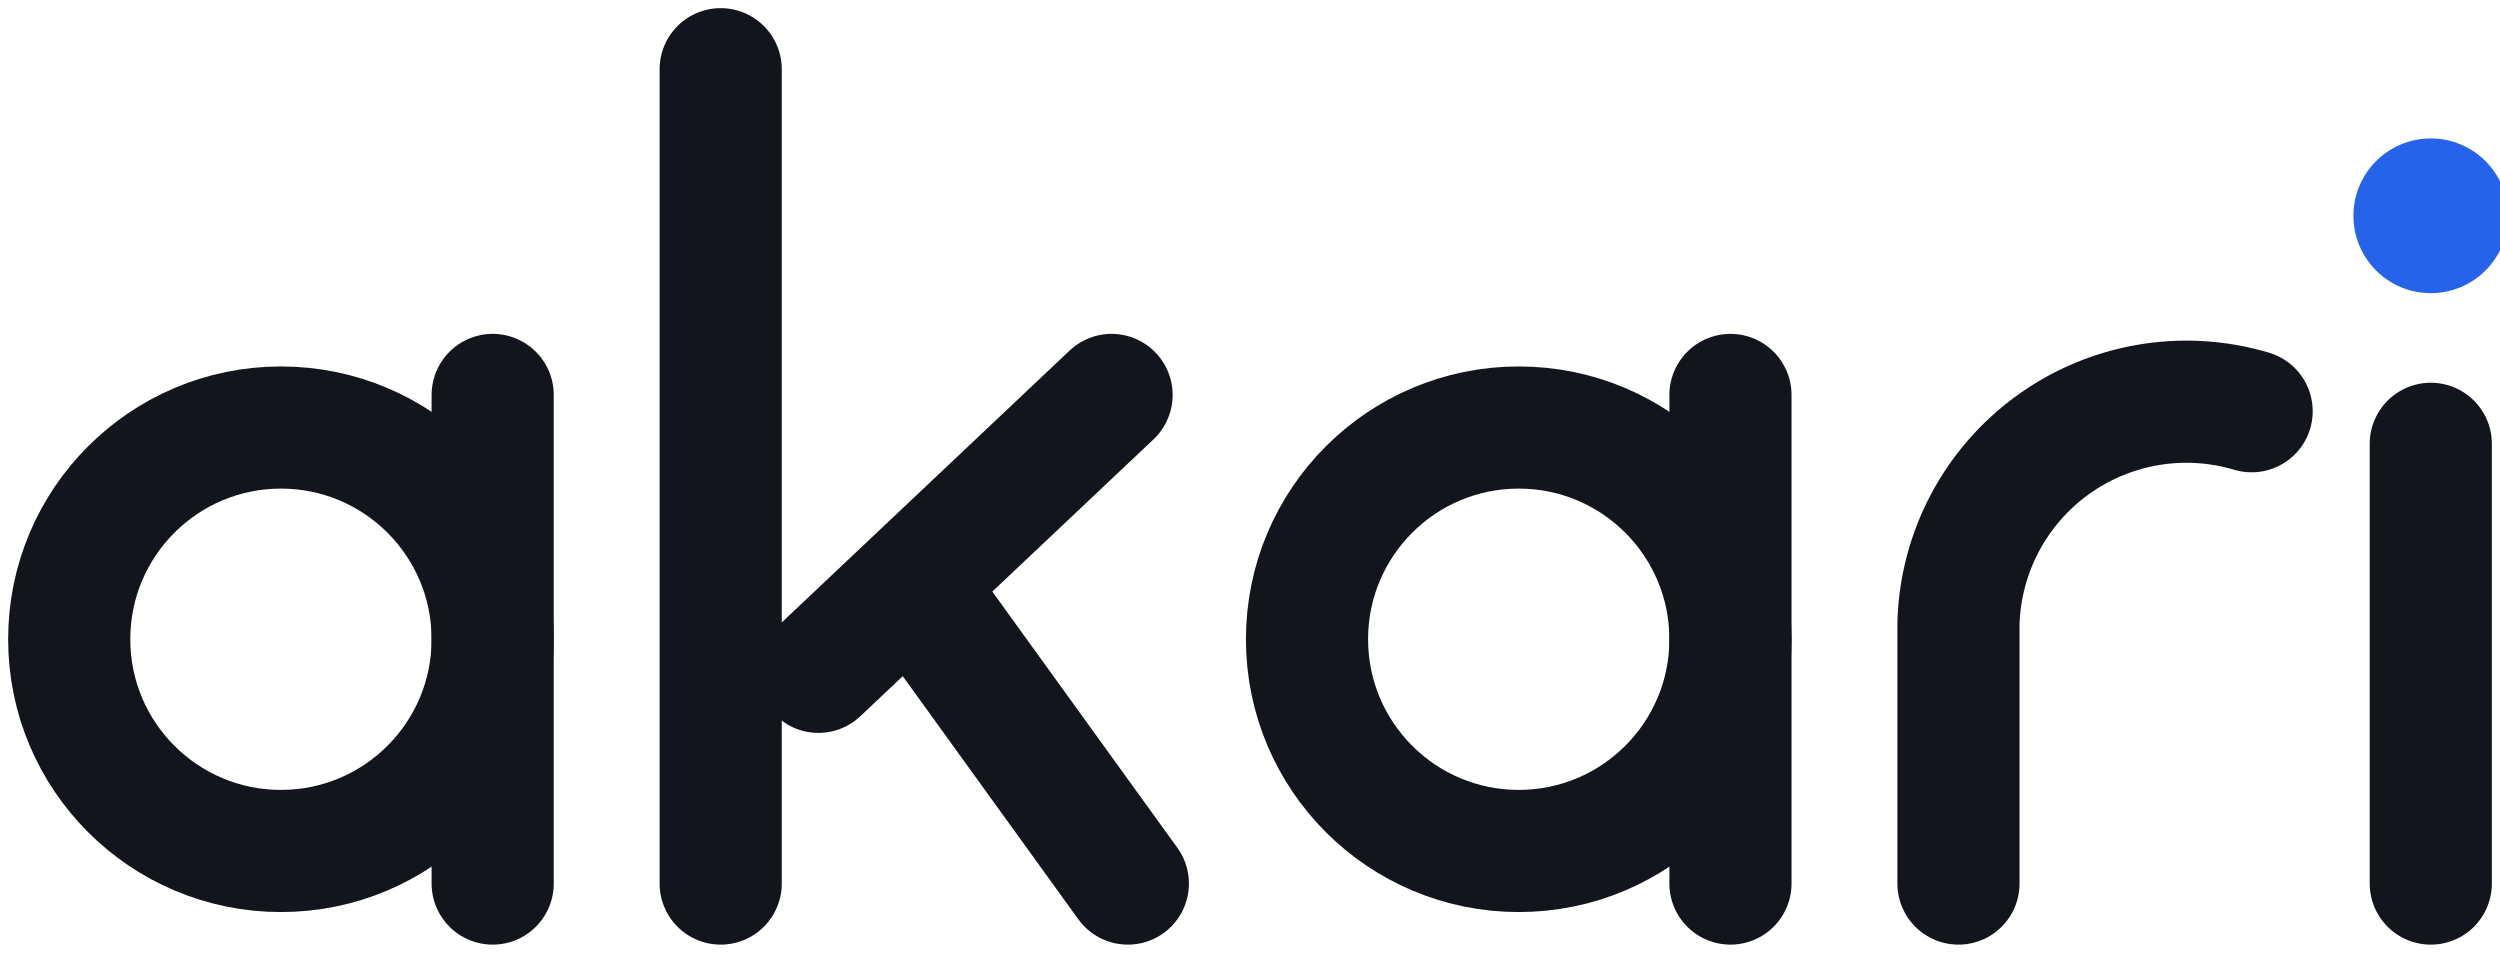
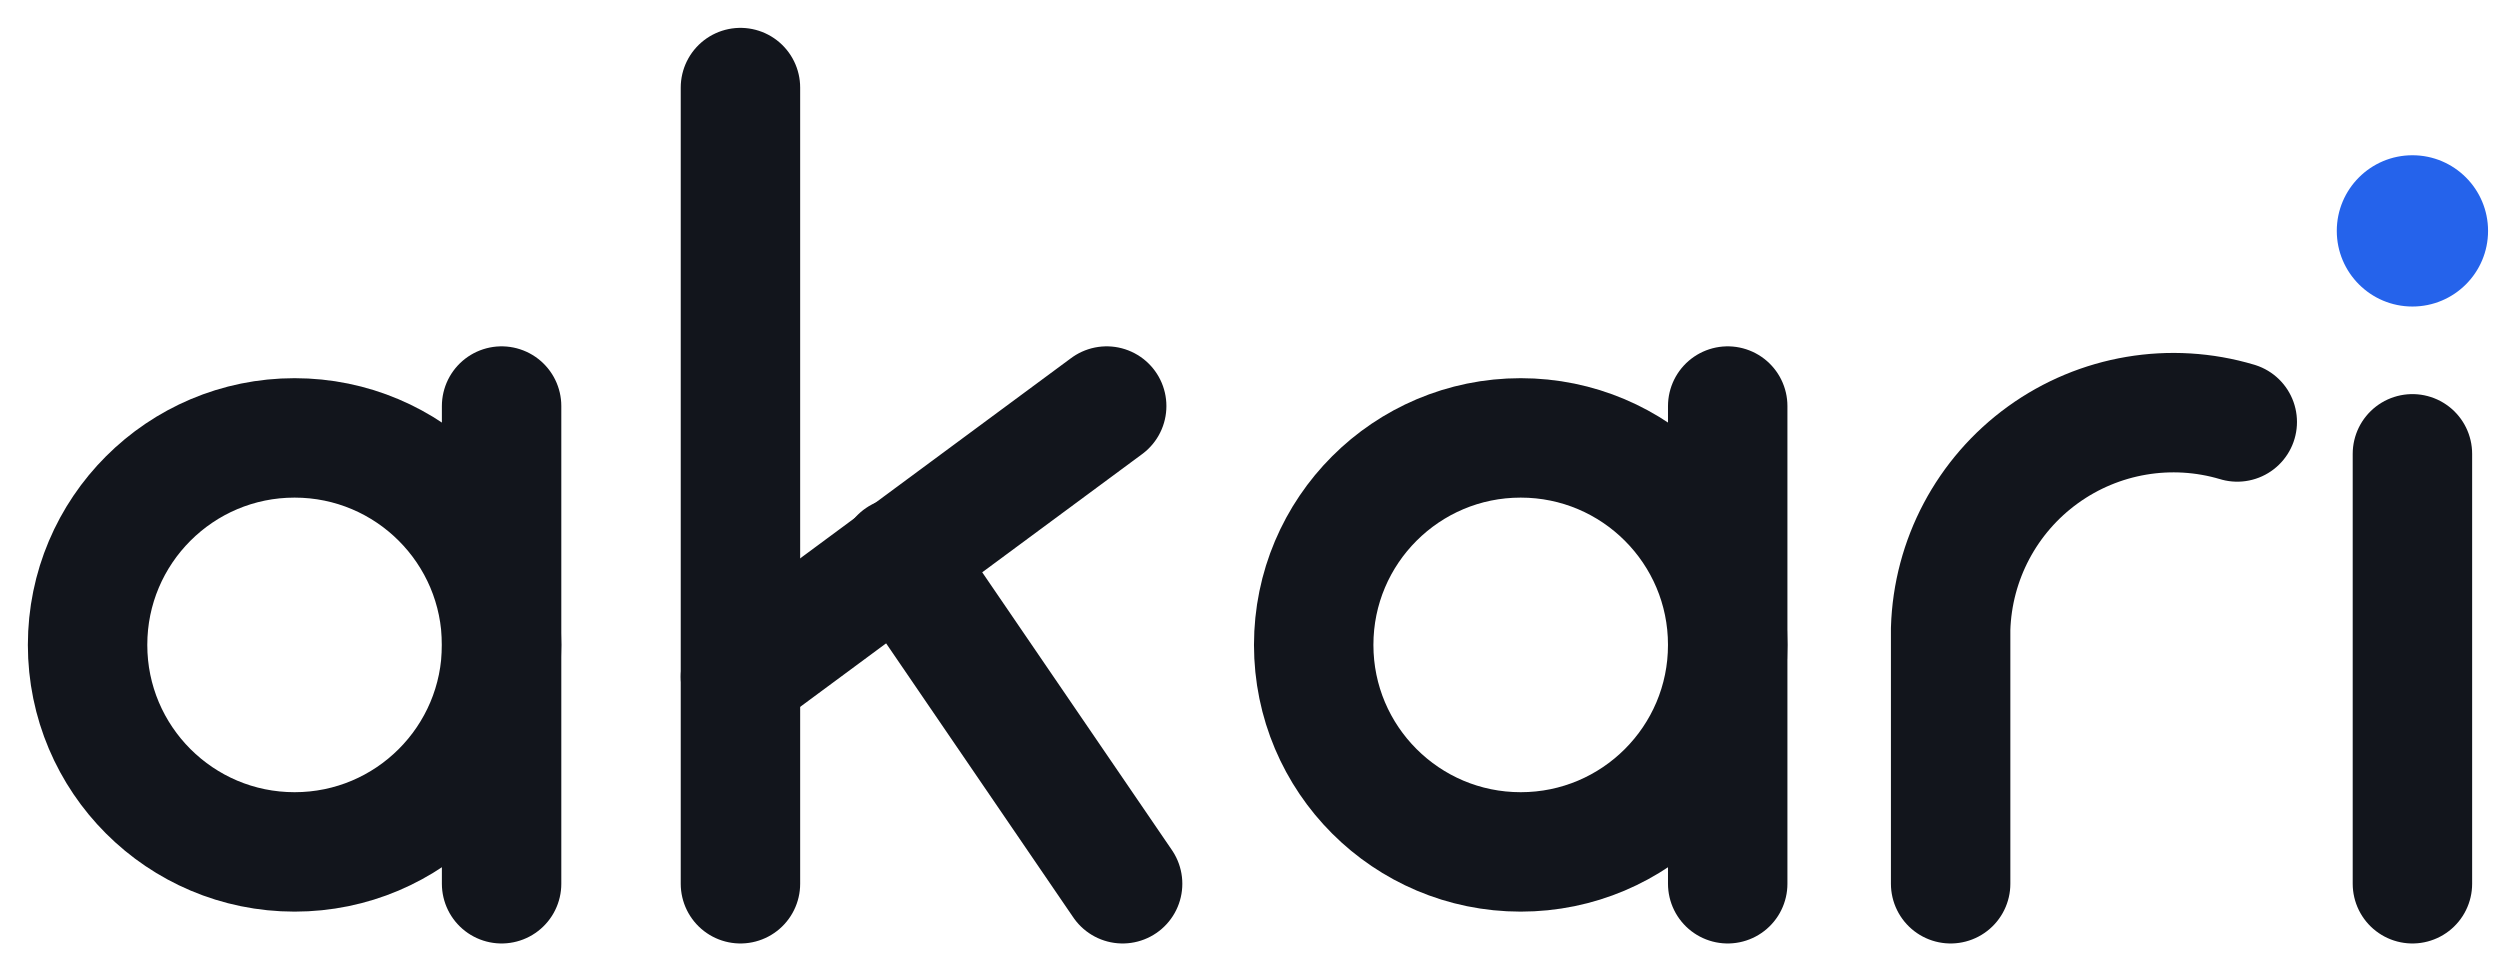
- <svg xmlns="http://www.w3.org/2000/svg" viewBox="-8.5 -8.5 307.0 117.0">
+ <svg xmlns="http://www.w3.org/2000/svg" viewBox="-11.0 -11.0 314.0 122.0">
  <g transform="translate(0,0)">
    <path d="M52,40 V100" fill="none" stroke="#12151c" stroke-width="15" stroke-linecap="round" stroke-linejoin="round" />
    <circle cx="26" cy="70" r="26" fill="none" stroke="#12151c" stroke-width="15" />
  </g>
  <g transform="translate(80,0)">
-     <path d="M0,0 V100" fill="none" stroke="#12151c" stroke-width="15" stroke-linecap="round" stroke-linejoin="round" />
-     <path d="M48,40 L12,74" fill="none" stroke="#12151c" stroke-width="15" stroke-linecap="round" stroke-linejoin="round" />
-     <path d="M24,64 L50,100" fill="none" stroke="#12151c" stroke-width="15" stroke-linecap="round" stroke-linejoin="round" />
+     <g transform="translate(2,0)">
+       <path d="M0,0 V100" fill="none" stroke="#12151c" stroke-width="15" stroke-linecap="round" stroke-linejoin="round" />
+       <path d="M46,40 L0,74" fill="none" stroke="#12151c" stroke-width="15" stroke-linecap="round" stroke-linejoin="round" />
+       <path d="M20,59 L48,100" fill="none" stroke="#12151c" stroke-width="15" stroke-linecap="round" stroke-linejoin="round" />
+     </g>
  </g>
-   <g transform="translate(152,0)">
+   <g transform="translate(154,0)">
    <path d="M52,40 V100" fill="none" stroke="#12151c" stroke-width="15" stroke-linecap="round" stroke-linejoin="round" />
    <circle cx="26" cy="70" r="26" fill="none" stroke="#12151c" stroke-width="15" />
  </g>
-   <g transform="translate(232,0)">
+   <g transform="translate(234,0)">
    <path d="M0,100 V68 A28,28 0 0 1 36,42" fill="none" stroke="#12151c" stroke-width="15" stroke-linecap="round" stroke-linejoin="round" />
  </g>
-   <g transform="translate(290,0)">
+   <g transform="translate(292,0)">
    <path d="M0,46 V100" fill="none" stroke="#12151c" stroke-width="15" stroke-linecap="round" stroke-linejoin="round" />
    <circle cx="0" cy="18" r="9.5" fill="#2563eb" />
  </g>
</svg>
